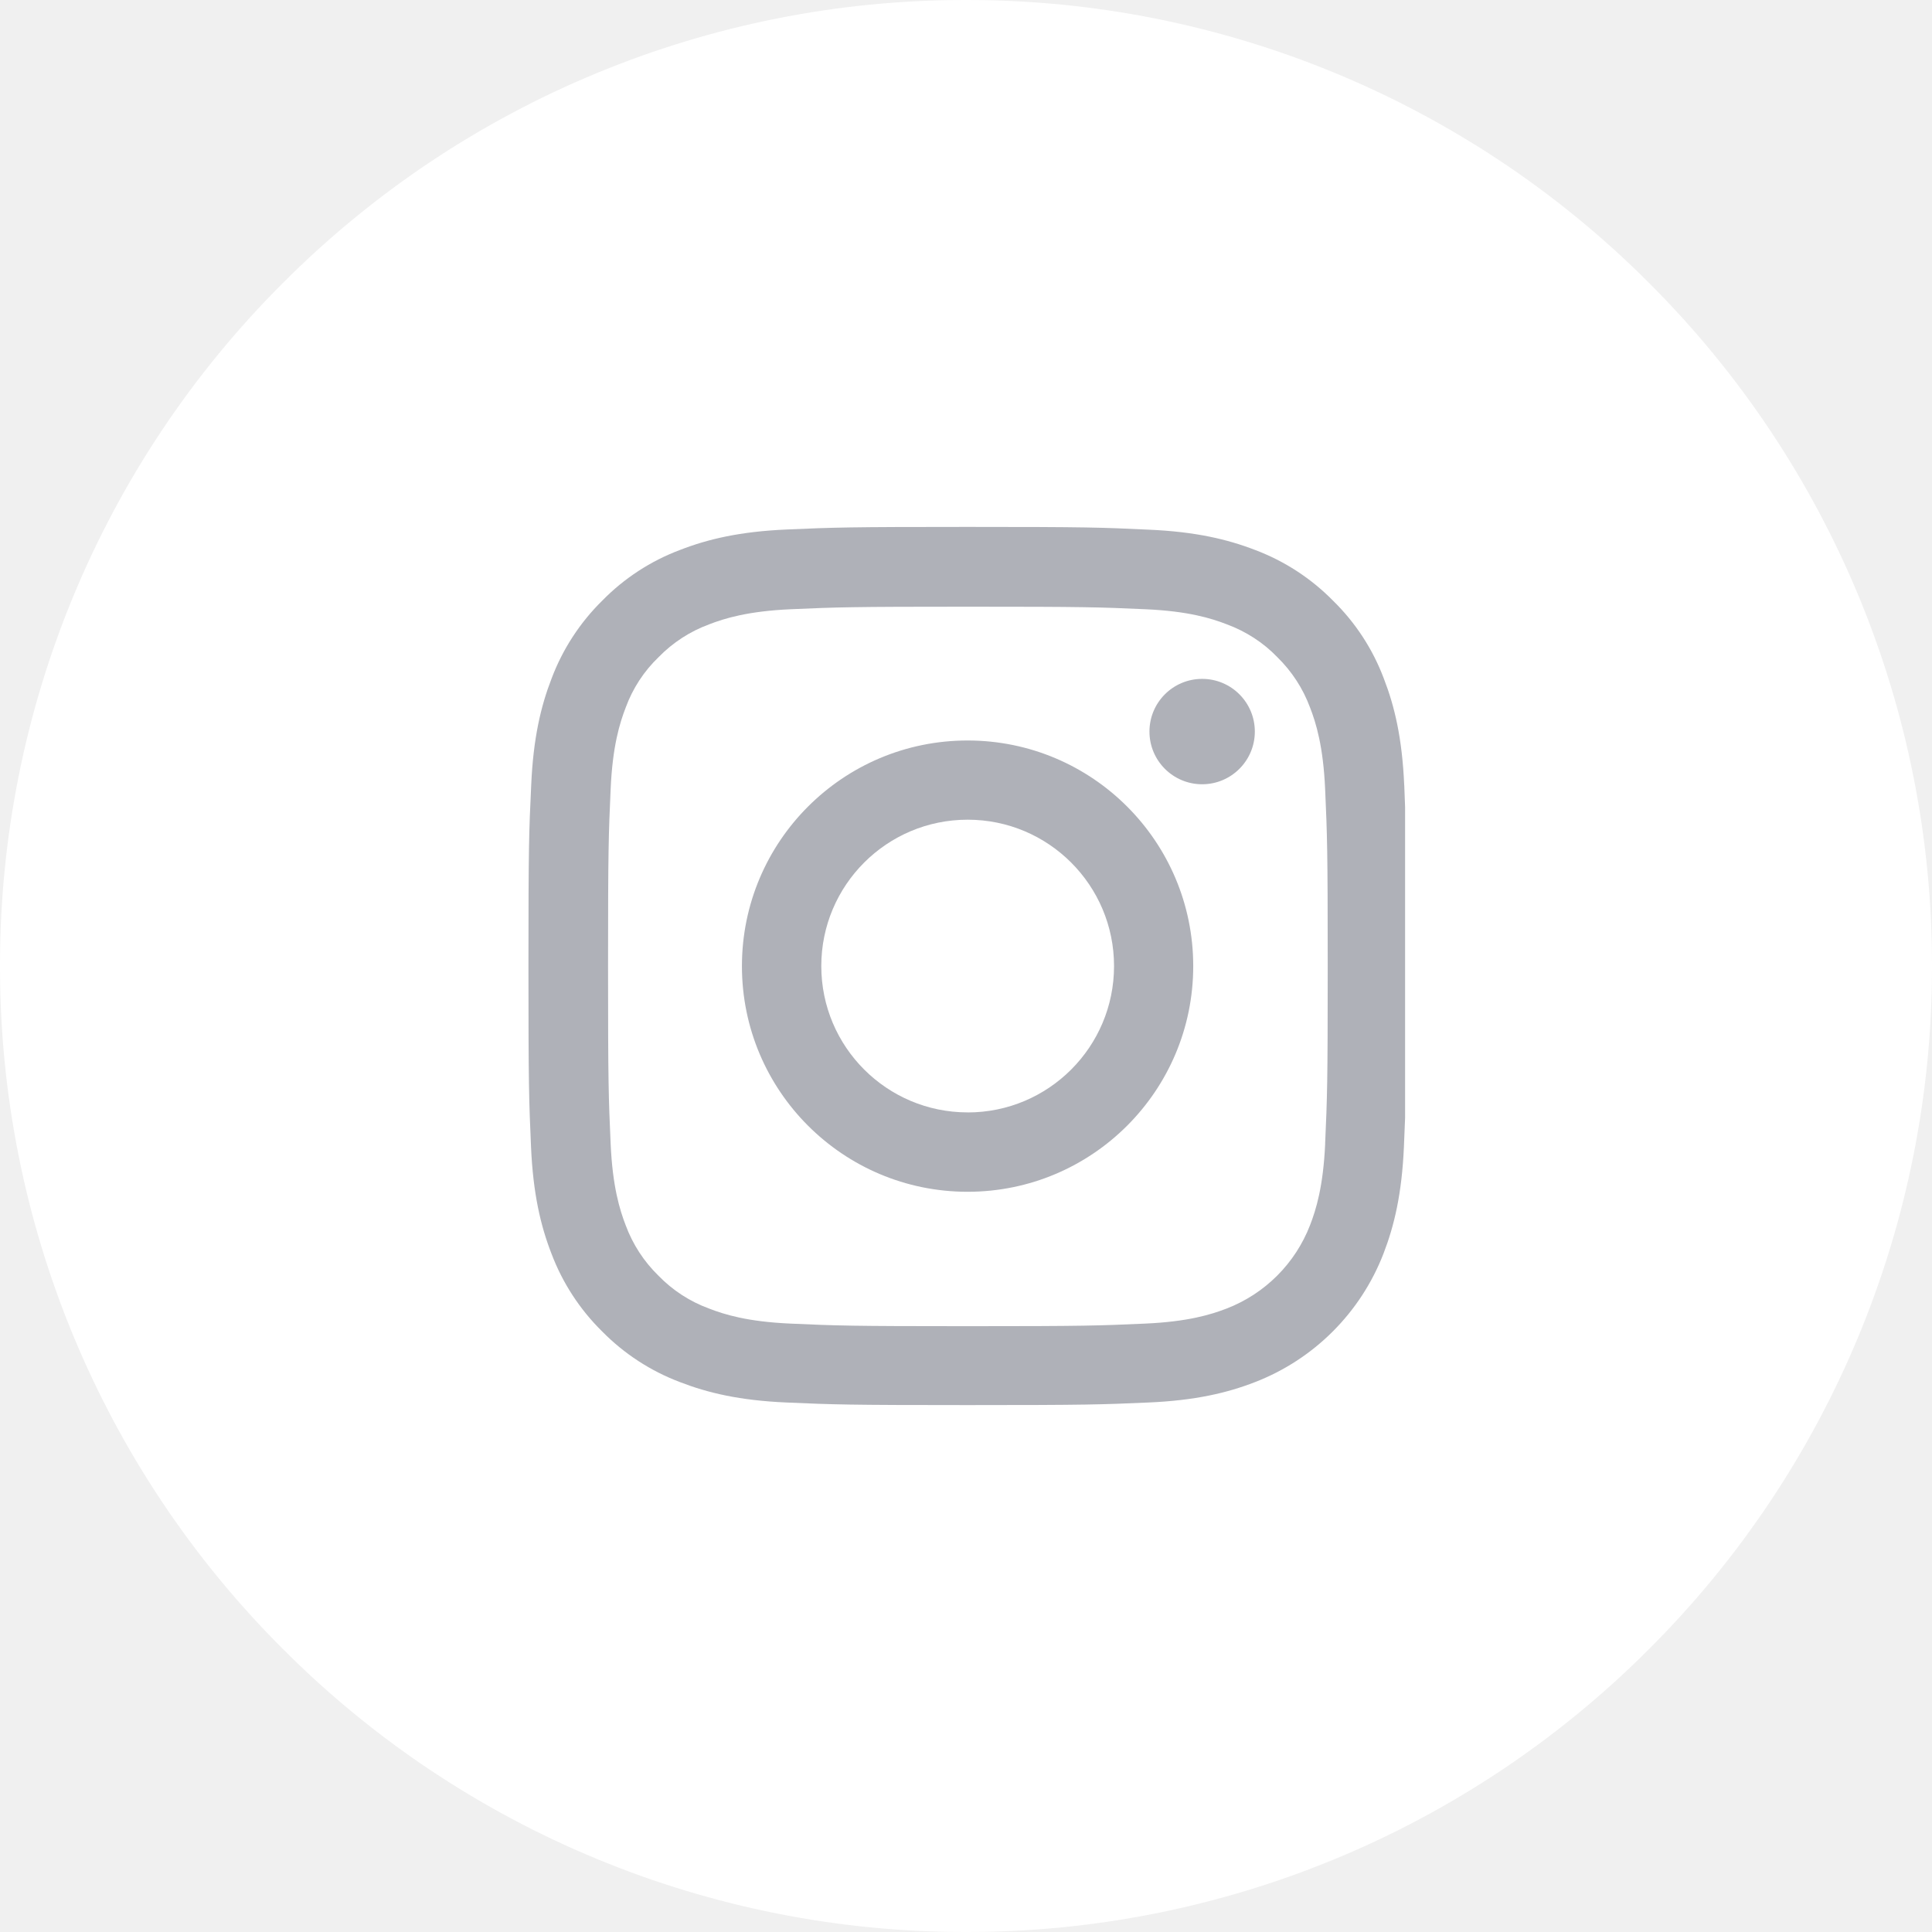
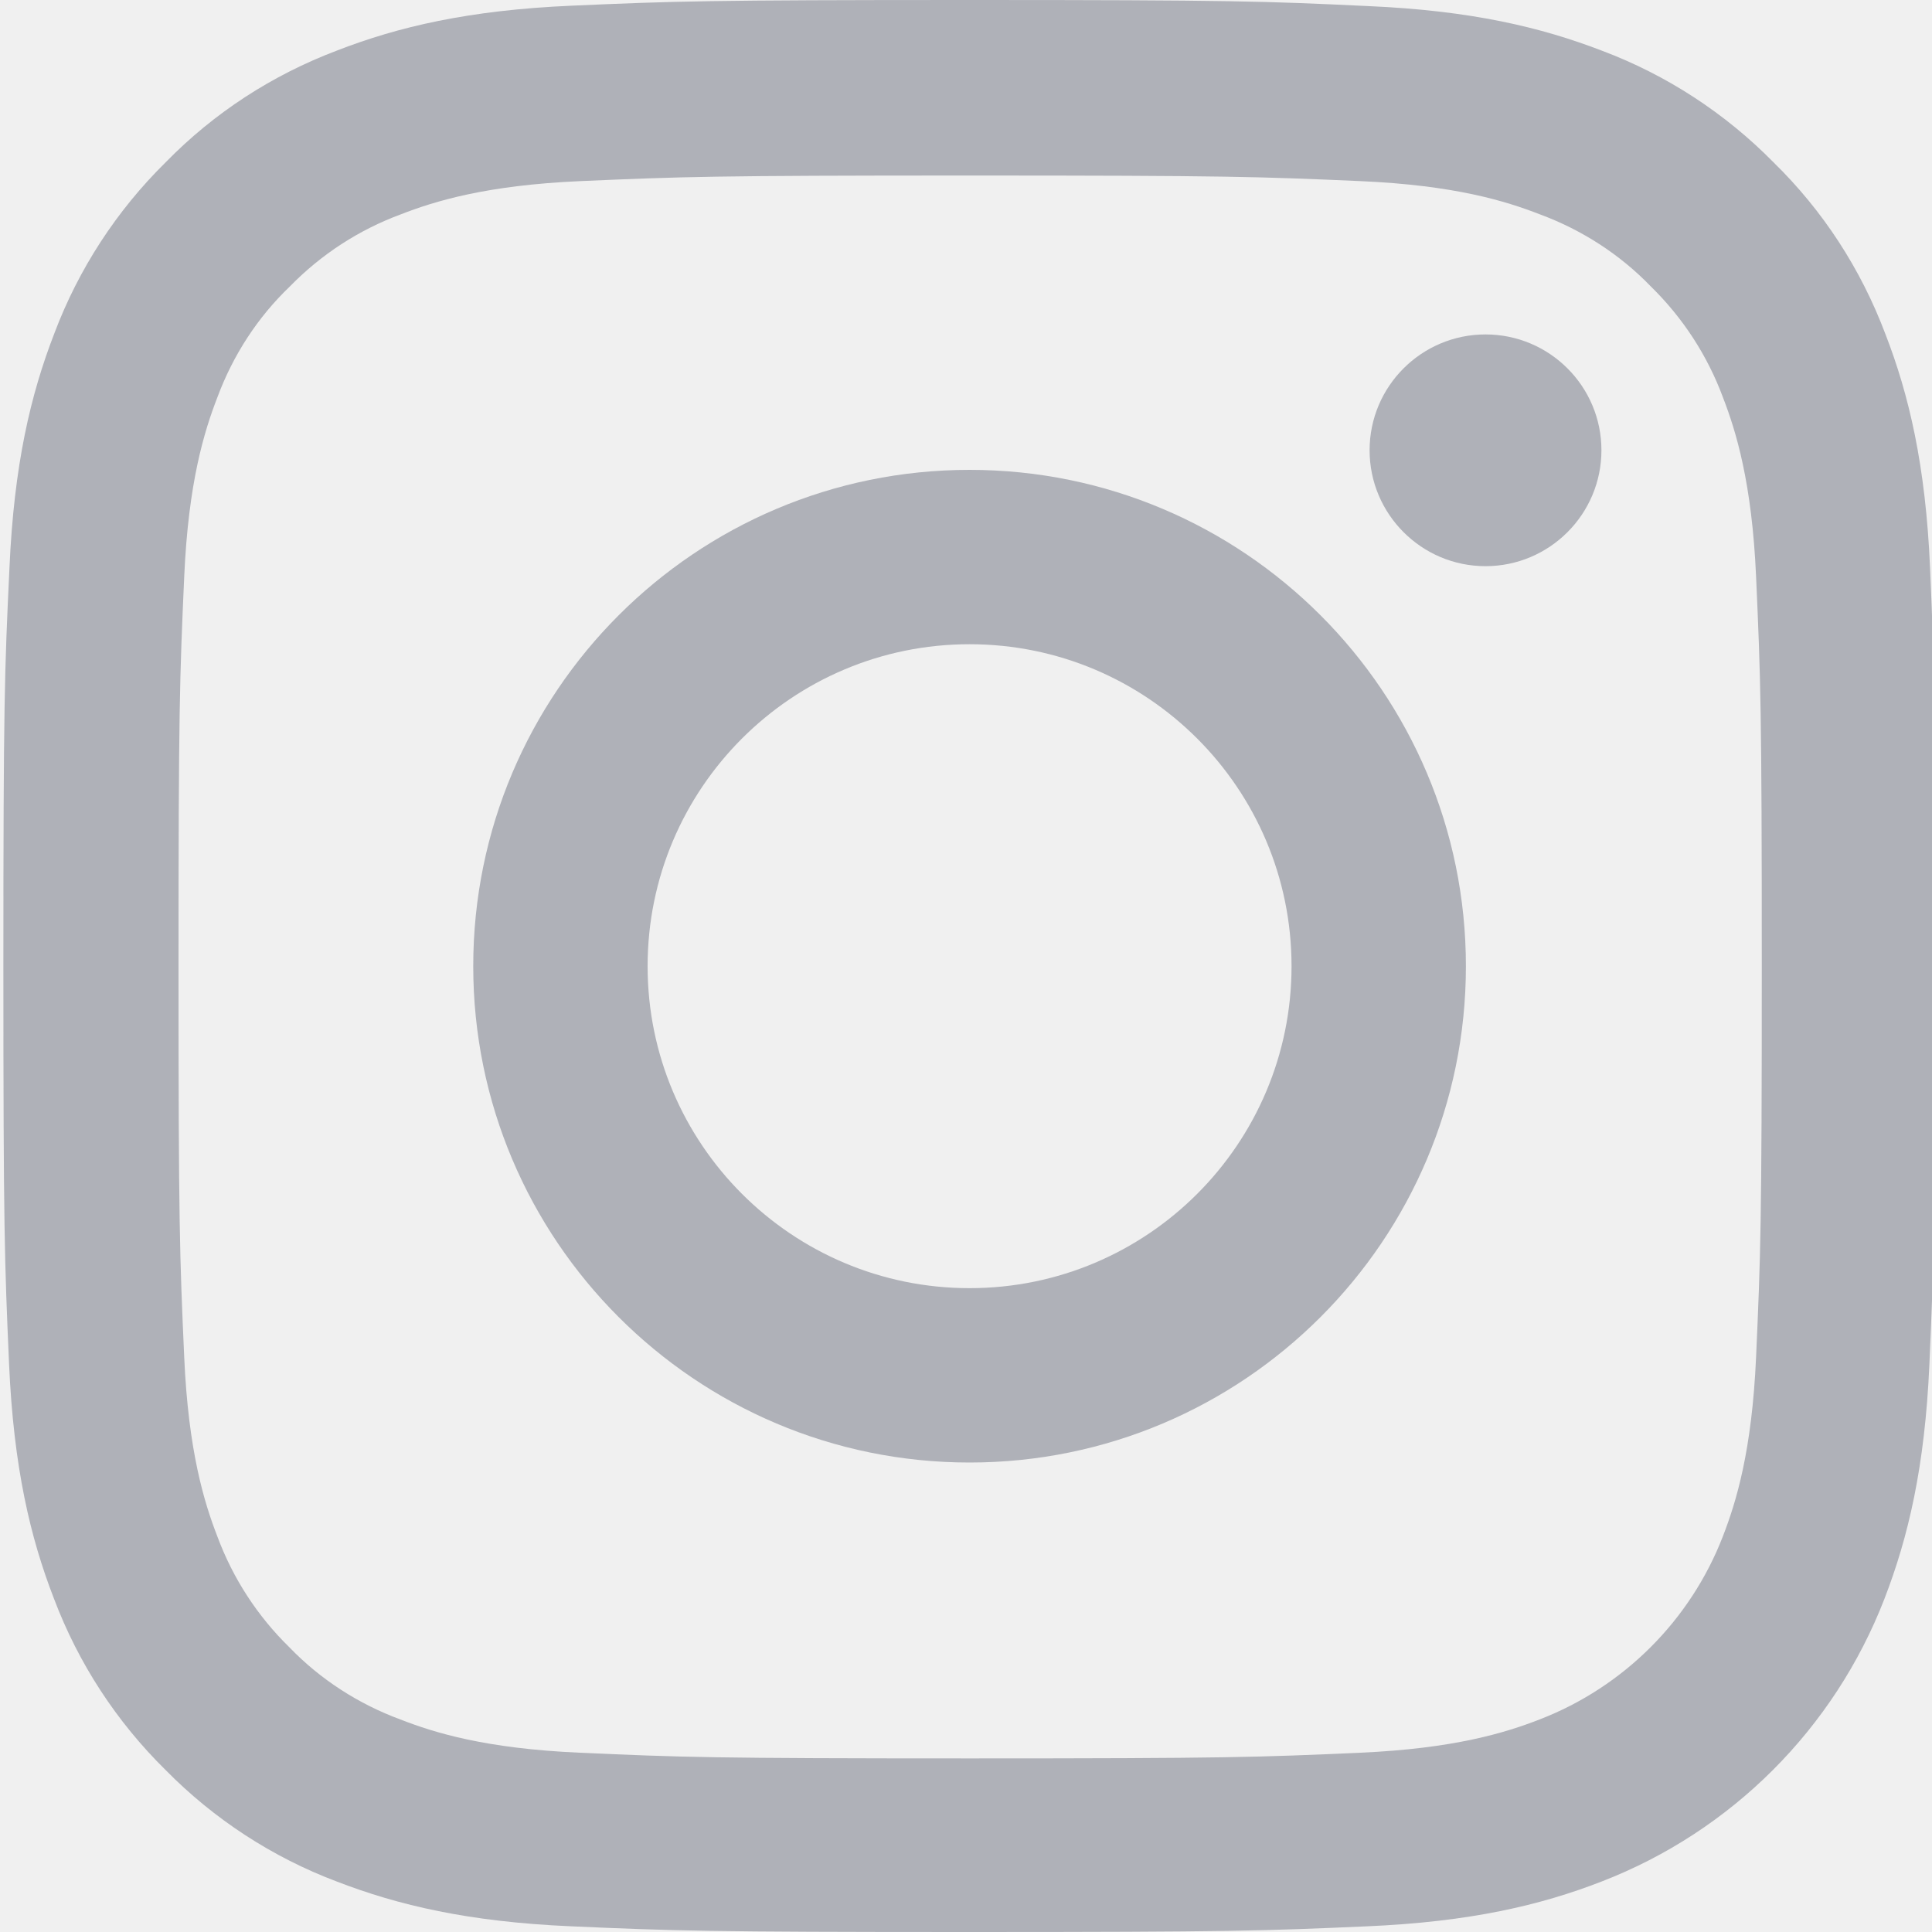
- <svg xmlns="http://www.w3.org/2000/svg" width="44" height="44" fill="none">
-   <path d="M44 22a21.931 21.931 0 01-6.444 15.556A21.931 21.931 0 0122 44a21.931 21.931 0 01-15.556-6.444A21.931 21.931 0 010 22 21.931 21.931 0 016.444 6.444 21.931 21.931 0 0122 0a21.931 21.931 0 0115.556 6.444A21.931 21.931 0 0144 22z" fill="#fff" />
-   <g clip-path="url(#clip0)" fill="#AFB1B8">
-     <path d="M31.98 17.88c-.046-1.063-.218-1.793-.464-2.426a4.881 4.881 0 00-1.157-1.774 4.922 4.922 0 00-1.77-1.153c-.637-.246-1.363-.418-2.426-.464-1.07-.051-1.41-.063-4.126-.063-2.715 0-3.055.012-4.122.059-1.063.046-1.793.219-2.426.465a4.879 4.879 0 00-1.774 1.156 4.923 4.923 0 00-1.152 1.77c-.247.637-.418 1.363-.465 2.426-.051 1.07-.063 1.41-.063 4.126 0 2.715.012 3.055.059 4.122.047 1.063.219 1.793.465 2.426a4.932 4.932 0 001.156 1.774c.5.508 1.106.902 1.77 1.152.637.247 1.364.419 2.426.465 1.067.047 1.407.059 4.122.059 2.716 0 3.055-.012 4.122-.059 1.063-.046 1.793-.218 2.426-.464a5.116 5.116 0 002.927-2.927c.246-.637.418-1.364.465-2.426.047-1.067.058-1.407.058-4.122s-.004-3.055-.05-4.122zm-1.8 8.166c-.044.977-.208 1.504-.344 1.855a3.318 3.318 0 01-1.9 1.9c-.35.136-.882.3-1.855.343-1.055.047-1.371.059-4.04.059-2.668 0-2.989-.012-4.04-.059-.977-.043-1.504-.207-1.856-.344a3.076 3.076 0 01-1.148-.746 3.109 3.109 0 01-.747-1.148c-.136-.352-.3-.883-.343-1.856-.047-1.055-.059-1.372-.059-4.04 0-2.669.012-2.99.059-4.04.043-.977.207-1.504.343-1.856a3.04 3.04 0 01.75-1.149 3.104 3.104 0 011.15-.746c.35-.136.882-.3 1.855-.344 1.055-.046 1.372-.058 4.04-.058 2.672 0 2.989.011 4.04.058.977.043 1.504.207 1.856.344.433.16.828.414 1.148.746.332.325.586.715.747 1.15.136.35.3.882.343 1.855.047 1.055.059 1.371.059 4.04 0 2.668-.012 2.98-.059 4.036z" />
-     <path d="M22.037 16.864a5.139 5.139 0 105.138 5.138 5.139 5.139 0 00-5.138-5.138zm0 8.47a3.333 3.333 0 11.001-6.666 3.333 3.333 0 010 6.667zM28.578 16.661a1.2 1.2 0 11-2.4 0 1.2 1.2 0 012.4 0z" />
+ <svg xmlns="http://www.w3.org/2000/svg" width="20" height="20" viewBox="0 0 20 20" fill="none">
+   <g clip-path="url(#clip0)">
+     <path d="M19.98 5.88C19.934 4.817 19.762 4.087 19.516 3.454C19.262 2.782 18.871 2.18 18.359 1.68C17.859 1.172 17.253 0.777 16.589 0.527C15.952 0.281 15.226 0.109 14.163 0.063C13.092 0.012 12.752 0 10.037 0C7.322 0 6.982 0.012 5.915 0.059C4.853 0.105 4.122 0.277 3.489 0.523C2.817 0.777 2.215 1.168 1.715 1.68C1.207 2.18 0.813 2.786 0.563 3.45C0.316 4.087 0.145 4.813 0.098 5.876C0.047 6.947 0.035 7.287 0.035 10.002C0.035 12.717 0.047 13.057 0.094 14.124C0.141 15.187 0.313 15.917 0.559 16.55C0.813 17.222 1.207 17.824 1.715 18.324C2.215 18.832 2.821 19.227 3.485 19.477C4.122 19.723 4.849 19.895 5.911 19.941C6.978 19.988 7.318 20 10.033 20C12.749 20 13.088 19.988 14.155 19.941C15.218 19.895 15.948 19.723 16.581 19.477C17.925 18.957 18.988 17.894 19.508 16.55C19.754 15.913 19.926 15.187 19.973 14.124C20.02 13.057 20.031 12.717 20.031 10.002C20.031 7.287 20.027 6.947 19.98 5.88ZM18.179 14.046C18.136 15.023 17.972 15.55 17.836 15.902C17.5 16.773 16.808 17.464 15.937 17.8C15.585 17.937 15.054 18.101 14.081 18.144C13.026 18.191 12.71 18.203 10.041 18.203C7.373 18.203 7.052 18.191 6.001 18.144C5.024 18.101 4.497 17.937 4.145 17.8C3.712 17.64 3.317 17.386 2.997 17.054C2.665 16.73 2.411 16.339 2.25 15.905C2.114 15.554 1.95 15.023 1.907 14.05C1.86 12.995 1.848 12.678 1.848 10.01C1.848 7.341 1.86 7.021 1.907 5.97C1.95 4.993 2.114 4.466 2.25 4.114C2.411 3.68 2.665 3.286 3.001 2.965C3.325 2.633 3.716 2.379 4.149 2.219C4.501 2.082 5.032 1.918 6.005 1.875C7.06 1.829 7.377 1.817 10.045 1.817C12.717 1.817 13.034 1.829 14.085 1.875C15.062 1.918 15.589 2.082 15.941 2.219C16.374 2.379 16.769 2.633 17.089 2.965C17.421 3.29 17.675 3.68 17.836 4.114C17.972 4.466 18.136 4.997 18.179 5.97C18.226 7.025 18.238 7.341 18.238 10.01C18.238 12.678 18.226 12.991 18.179 14.046Z" fill="#AFB1B8" />
+     <path d="M10.037 4.864C7.201 4.864 4.899 7.165 4.899 10.002C4.899 12.838 7.201 15.14 10.037 15.14C12.874 15.14 15.175 12.838 15.175 10.002C15.175 7.165 12.874 4.864 10.037 4.864ZM10.037 13.335C8.197 13.335 6.704 11.842 6.704 10.002C6.704 8.162 8.197 6.669 10.037 6.669C11.877 6.669 13.37 8.162 13.37 10.002C13.37 11.842 11.877 13.335 10.037 13.335Z" fill="#AFB1B8" />
+     <path d="M16.578 4.661C16.578 5.323 16.04 5.861 15.378 5.861C14.716 5.861 14.178 5.323 14.178 4.661C14.178 3.999 14.716 3.462 15.378 3.462C16.04 3.462 16.578 3.999 16.578 4.661Z" fill="#AFB1B8" />
  </g>
  <defs>
    <clipPath id="clip0">
-       <path fill="#fff" transform="translate(12 12)" d="M0 0h20v20H0z" />
+       <rect width="20" height="20" fill="white" />
    </clipPath>
  </defs>
</svg>
